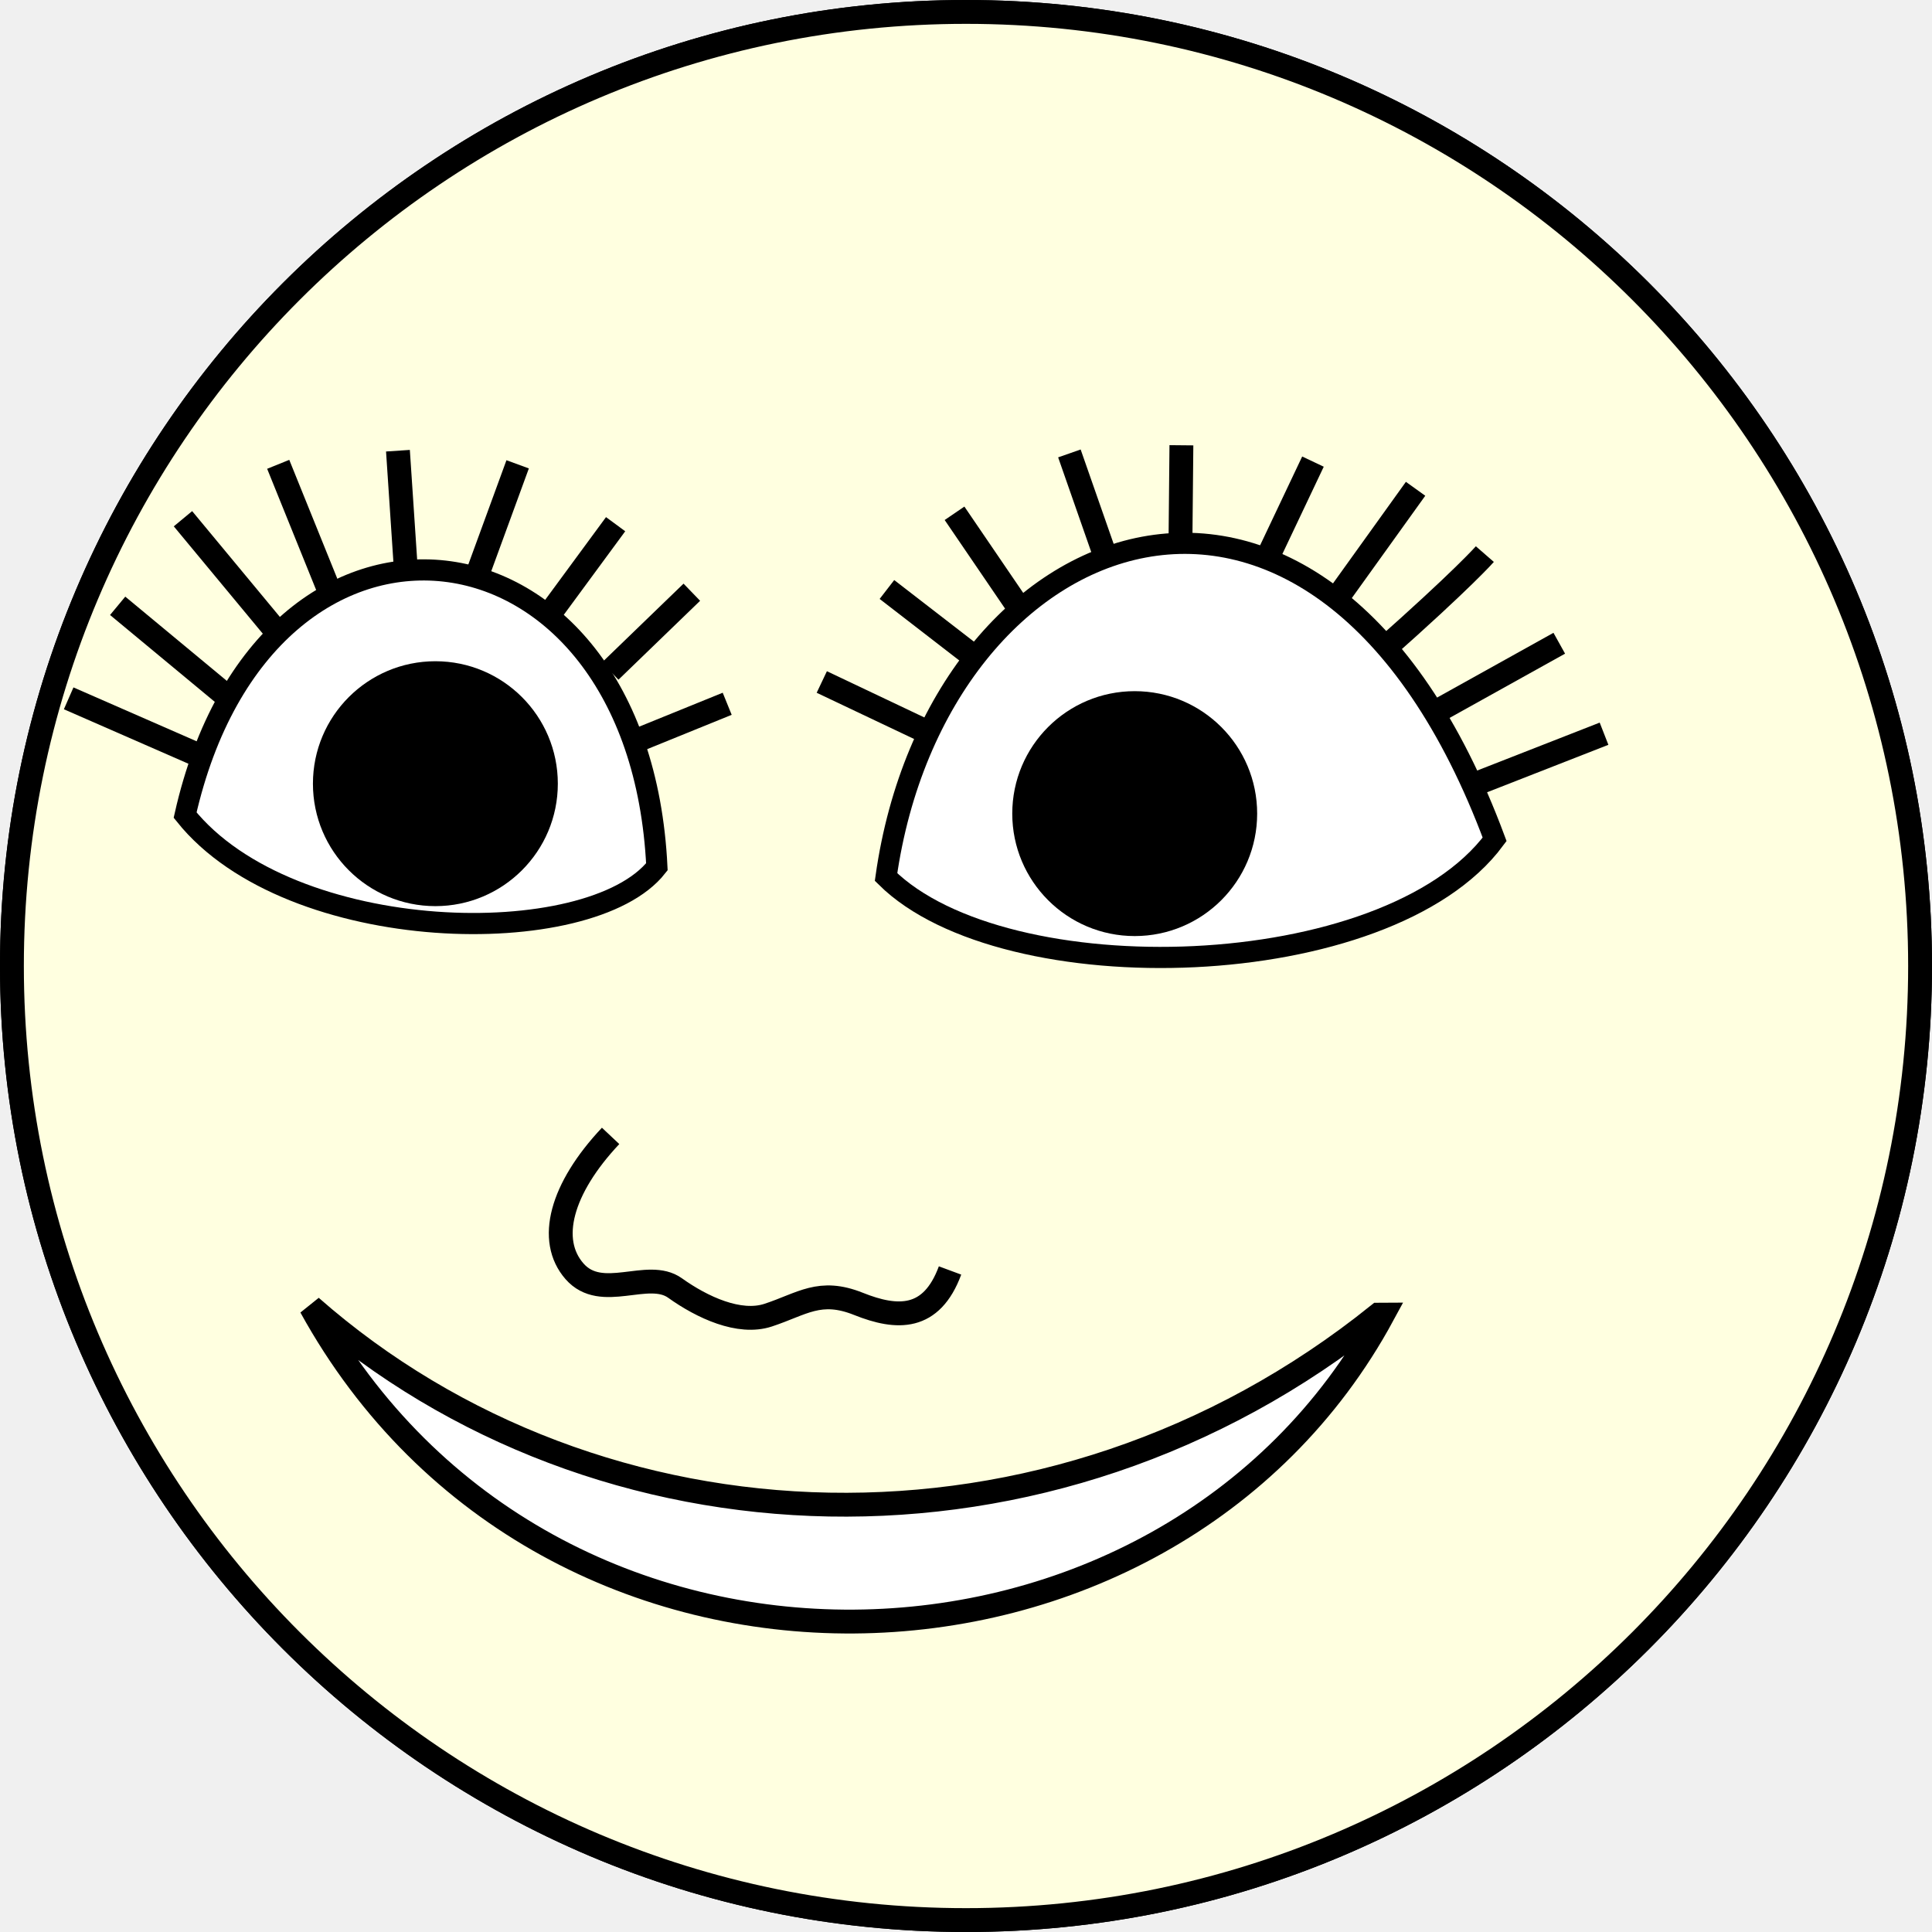
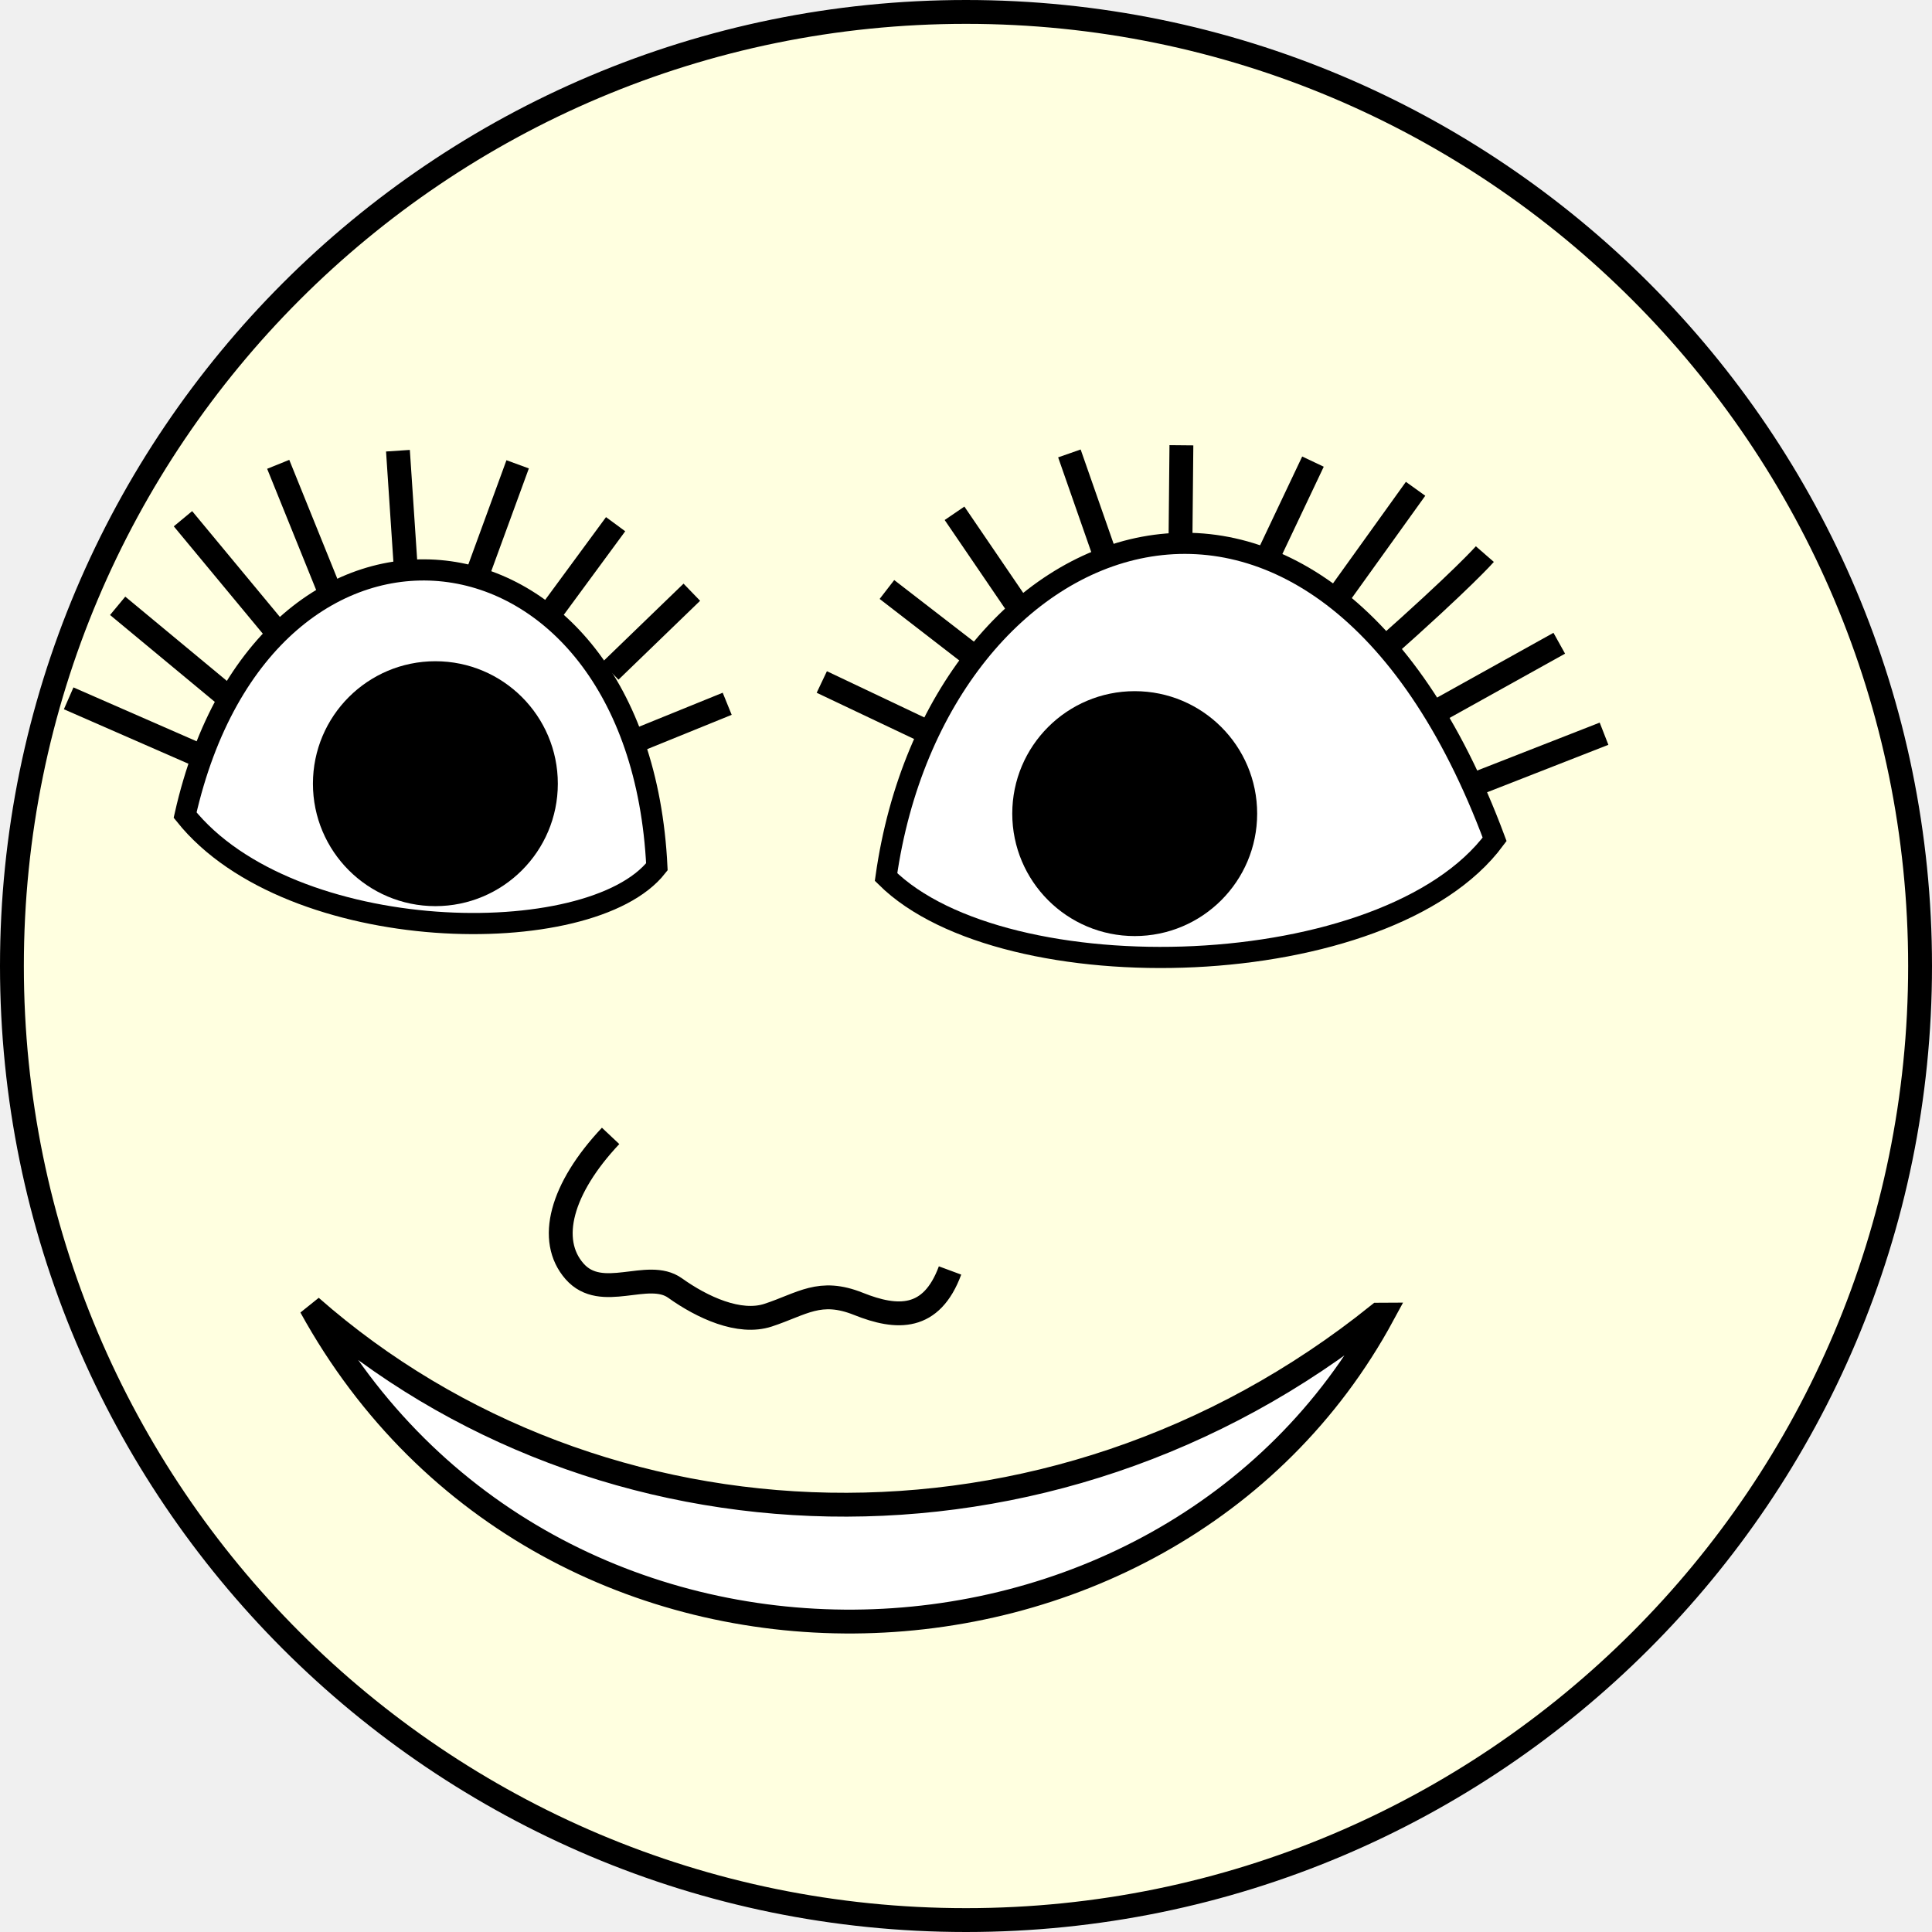
<svg xmlns="http://www.w3.org/2000/svg" version="1.0" width="81" height="81" id="svg2510">
-   <g id="frown">
-     <circle cx="0" cy="0" r="40" transform="translate(40.5,40.5)" id="circle" style="fill:#ffffe0;stroke:#000000;stroke-width:1" />
-     <path d="M 9.521,30.044 C 12.943,30.427 29.402,29.485 29.402,29.485 C 27.631,39.792 11.871,40.312 9.521,30.044 z" id="path2382" style="fill:#ffffff;fill-opacity:1;fill-rule:evenodd;stroke:#000000;stroke-width:0.887px;stroke-linecap:butt;stroke-linejoin:miter;stroke-opacity:1" />
-     <path d="M 39.016,29.636 L 66.073,31.961 C 56.93,44.953 40.267,39.965 39.016,29.636 z" id="path2384" style="fill:#ffffff;fill-opacity:1;fill-rule:evenodd;stroke:#000000;stroke-width:0.887px;stroke-linecap:butt;stroke-linejoin:miter;stroke-opacity:1" />
-     <path d="M 17.14,60.035 L 53.249,61.337" id="path3158" style="fill:none;fill-rule:evenodd;stroke:#000000;stroke-width:1px;stroke-linecap:butt;stroke-linejoin:miter;stroke-opacity:1" />
-     <path d="M 18.72,31.392 C 16.482,31.392 14.658,33.216 14.658,35.454 C 14.658,35.835 14.716,36.199 14.814,36.548 C 17.171,37.608 19.938,37.756 22.439,37.048 C 22.644,36.563 22.751,36.014 22.751,35.454 C 22.751,33.216 20.958,31.392 18.72,31.392 z" id="circle3162" style="fill:#000000;fill-opacity:1;stroke:#000000;stroke-width:1" />
-     <path d="M 48.47,32.548 C 46.232,32.548 44.408,34.373 44.408,36.611 C 44.408,36.936 44.46,37.244 44.533,37.548 C 46.395,38.697 48.765,38.811 51.101,39.148 C 52.067,38.406 52.533,37.921 52.533,36.611 C 52.533,34.373 50.708,32.548 48.47,32.548 z" id="circle3164" style="fill:#000000;fill-opacity:1;stroke:#000000;stroke-width:1" />
-     <path d="M 24.46,48.65 C 22.833,51.09 22.833,53.367 23.972,54.668 C 25.11,55.969 26.249,53.529 27.387,54.343 C 28.526,55.156 30.315,56.294 31.291,55.481 C 32.267,54.668 33.568,55.156 35.194,55.806 C 36.821,56.457 37.797,55.481 39.261,55.318 C 40.725,55.156 40.887,54.993 40.887,54.993 L 40.887,54.993" id="path3174" style="fill:none;fill-rule:evenodd;stroke:#000000;stroke-width:1px;stroke-linecap:butt;stroke-linejoin:miter;stroke-opacity:1" />
-   </g>
  <g id="smile">
    <circle cx="0" cy="0" r="40" transform="translate(40.5,40.5)" id="circle3178" style="fill:#ffffe0;stroke:#000000;stroke-width:1" />
    <path d="M 7.761,34.173 C 12.181,39.692 24.745,39.901 27.54,36.34 C 26.801,21.088 11.129,19.257 7.761,34.173 z" id="path3180" style="fill:#ffffff;fill-opacity:1;fill-rule:evenodd;stroke:#000000;stroke-width:0.887px;stroke-linecap:butt;stroke-linejoin:miter;stroke-opacity:1" />
    <path d="M 37.148,36.77 C 42.116,41.693 58.151,41.275 62.663,35.189 C 55.328,15.495 39.282,21.69 37.148,36.77 z" id="path3182" style="fill:#ffffff;fill-opacity:1;fill-rule:evenodd;stroke:#000000;stroke-width:0.887px;stroke-linecap:butt;stroke-linejoin:miter;stroke-opacity:1" />
    <path d="M 13.033,54.787 C 25.081,65.374 44.009,66.205 57.792,55.119 L 57.982,55.118 C 48.89,71.915 22.918,72.742 13.033,54.787 z" id="path3184" style="fill:#ffffff;fill-opacity:1;fill-rule:evenodd;stroke:#000000;stroke-width:1px;stroke-linecap:butt;stroke-linejoin:miter;stroke-opacity:1" />
    <path d="M 25.6,47.623 C 23.518,49.835 22.947,51.998 24.086,53.299 C 25.224,54.6 27.161,53.187 28.3,54 C 29.438,54.814 30.997,55.536 32.204,55.139 C 33.636,54.668 34.367,54.015 35.993,54.666 C 37.62,55.316 39.052,55.367 39.831,53.265" id="path3190" style="fill:none;fill-rule:evenodd;stroke:#000000;stroke-width:1px;stroke-linecap:butt;stroke-linejoin:miter;stroke-opacity:1" />
    <circle cx="0" cy="0" r="40" transform="matrix(0.1158451,0,0,0.1158451,18.25352,32.85634)" id="circle3192" style="fill:#000000;fill-opacity:1;stroke:#000000;stroke-width:8.632" />
    <circle cx="0" cy="0" r="40" transform="matrix(0.1158451,0,0,0.1158451,47.57324,34.11127)" id="circle3194" style="fill:#000000;fill-opacity:1;stroke:#000000;stroke-width:8.632" />
    <path d="M 9.61,29.278 L 4.933,25.399" id="path3196" style="fill:none;fill-rule:evenodd;stroke:#000000;stroke-width:1px;stroke-linecap:butt;stroke-linejoin:miter;stroke-opacity:1" />
    <path d="M 11.55,26.426 L 7.671,21.748" id="path3200" style="fill:none;fill-rule:evenodd;stroke:#000000;stroke-width:1px;stroke-linecap:butt;stroke-linejoin:miter;stroke-opacity:1" />
    <path d="M 13.832,24.829 L 11.664,19.467" id="path3202" style="fill:none;fill-rule:evenodd;stroke:#000000;stroke-width:1px;stroke-linecap:butt;stroke-linejoin:miter;stroke-opacity:1" />
    <path d="M 17.026,24.03 L 16.684,18.896" id="path3204" style="fill:none;fill-rule:evenodd;stroke:#000000;stroke-width:1px;stroke-linecap:butt;stroke-linejoin:miter;stroke-opacity:1" />
    <path d="M 19.992,24.144 L 21.703,19.467" id="path3206" style="fill:none;fill-rule:evenodd;stroke:#000000;stroke-width:1px;stroke-linecap:butt;stroke-linejoin:miter;stroke-opacity:1" />
    <path d="M 22.958,25.855 L 25.81,21.977" id="path3208" style="fill:none;fill-rule:evenodd;stroke:#000000;stroke-width:1px;stroke-linecap:butt;stroke-linejoin:miter;stroke-opacity:1" />
    <path d="M 25.582,28.137 L 29.005,24.829" id="path3210" style="fill:none;fill-rule:evenodd;stroke:#000000;stroke-width:1px;stroke-linecap:butt;stroke-linejoin:miter;stroke-opacity:1" />
    <path d="M 26.837,30.989 L 30.488,29.506" id="path3212" style="fill:none;fill-rule:evenodd;stroke:#000000;stroke-width:1px;stroke-linecap:butt;stroke-linejoin:miter;stroke-opacity:1" />
    <path d="M 8.356,31.674 L 2.879,29.278" id="path3216" style="fill:none;fill-rule:evenodd;stroke:#000000;stroke-width:1px;stroke-linecap:butt;stroke-linejoin:miter;stroke-opacity:1" />
    <path d="M 60.351,29.762 L 65.373,26.968" id="path3220" style="fill:none;fill-rule:evenodd;stroke:#000000;stroke-width:1px;stroke-linecap:butt;stroke-linejoin:miter;stroke-opacity:1" />
    <path d="M 56.236,24.829 L 59.349,20.493" id="path3222" style="fill:none;fill-rule:evenodd;stroke:#000000;stroke-width:1px;stroke-linecap:butt;stroke-linejoin:miter;stroke-opacity:1" />
    <path d="M 53.1,23.46 L 55.047,19.353" id="path3224" style="fill:none;fill-rule:evenodd;stroke:#000000;stroke-width:1px;stroke-linecap:butt;stroke-linejoin:miter;stroke-opacity:1" />
    <path d="M 49.491,22.775 L 49.531,18.668" id="path3226" style="fill:none;fill-rule:evenodd;stroke:#000000;stroke-width:1px;stroke-linecap:butt;stroke-linejoin:miter;stroke-opacity:1" />
    <path d="M 46.351,23.346 L 44.835,19.01" id="path3228" style="fill:none;fill-rule:evenodd;stroke:#000000;stroke-width:1px;stroke-linecap:butt;stroke-linejoin:miter;stroke-opacity:1" />
    <path d="M 42.585,25.285 L 40.019,21.52" id="path3230" style="fill:none;fill-rule:evenodd;stroke:#000000;stroke-width:1px;stroke-linecap:butt;stroke-linejoin:miter;stroke-opacity:1" />
    <path d="M 40.876,27.567 L 37.185,24.715" id="path3232" style="fill:none;fill-rule:evenodd;stroke:#000000;stroke-width:1px;stroke-linecap:butt;stroke-linejoin:miter;stroke-opacity:1" />
    <path d="M 39.023,30.761 L 34.454,28.593" id="path3234" style="fill:none;fill-rule:evenodd;stroke:#000000;stroke-width:1px;stroke-linecap:butt;stroke-linejoin:miter;stroke-opacity:1" />
    <path d="M 61.709,32.929 L 67.25,30.761" id="path3236" style="fill:none;fill-rule:evenodd;stroke:#000000;stroke-width:1px;stroke-linecap:butt;stroke-linejoin:miter;stroke-opacity:1" />
    <path d="M 57.881,27.339 C 61.36,24.258 62.253,23.231 62.253,23.231" id="path3238" style="fill:none;fill-rule:evenodd;stroke:#000000;stroke-width:1px;stroke-linecap:butt;stroke-linejoin:miter;stroke-opacity:1" />
  </g>
</svg>
